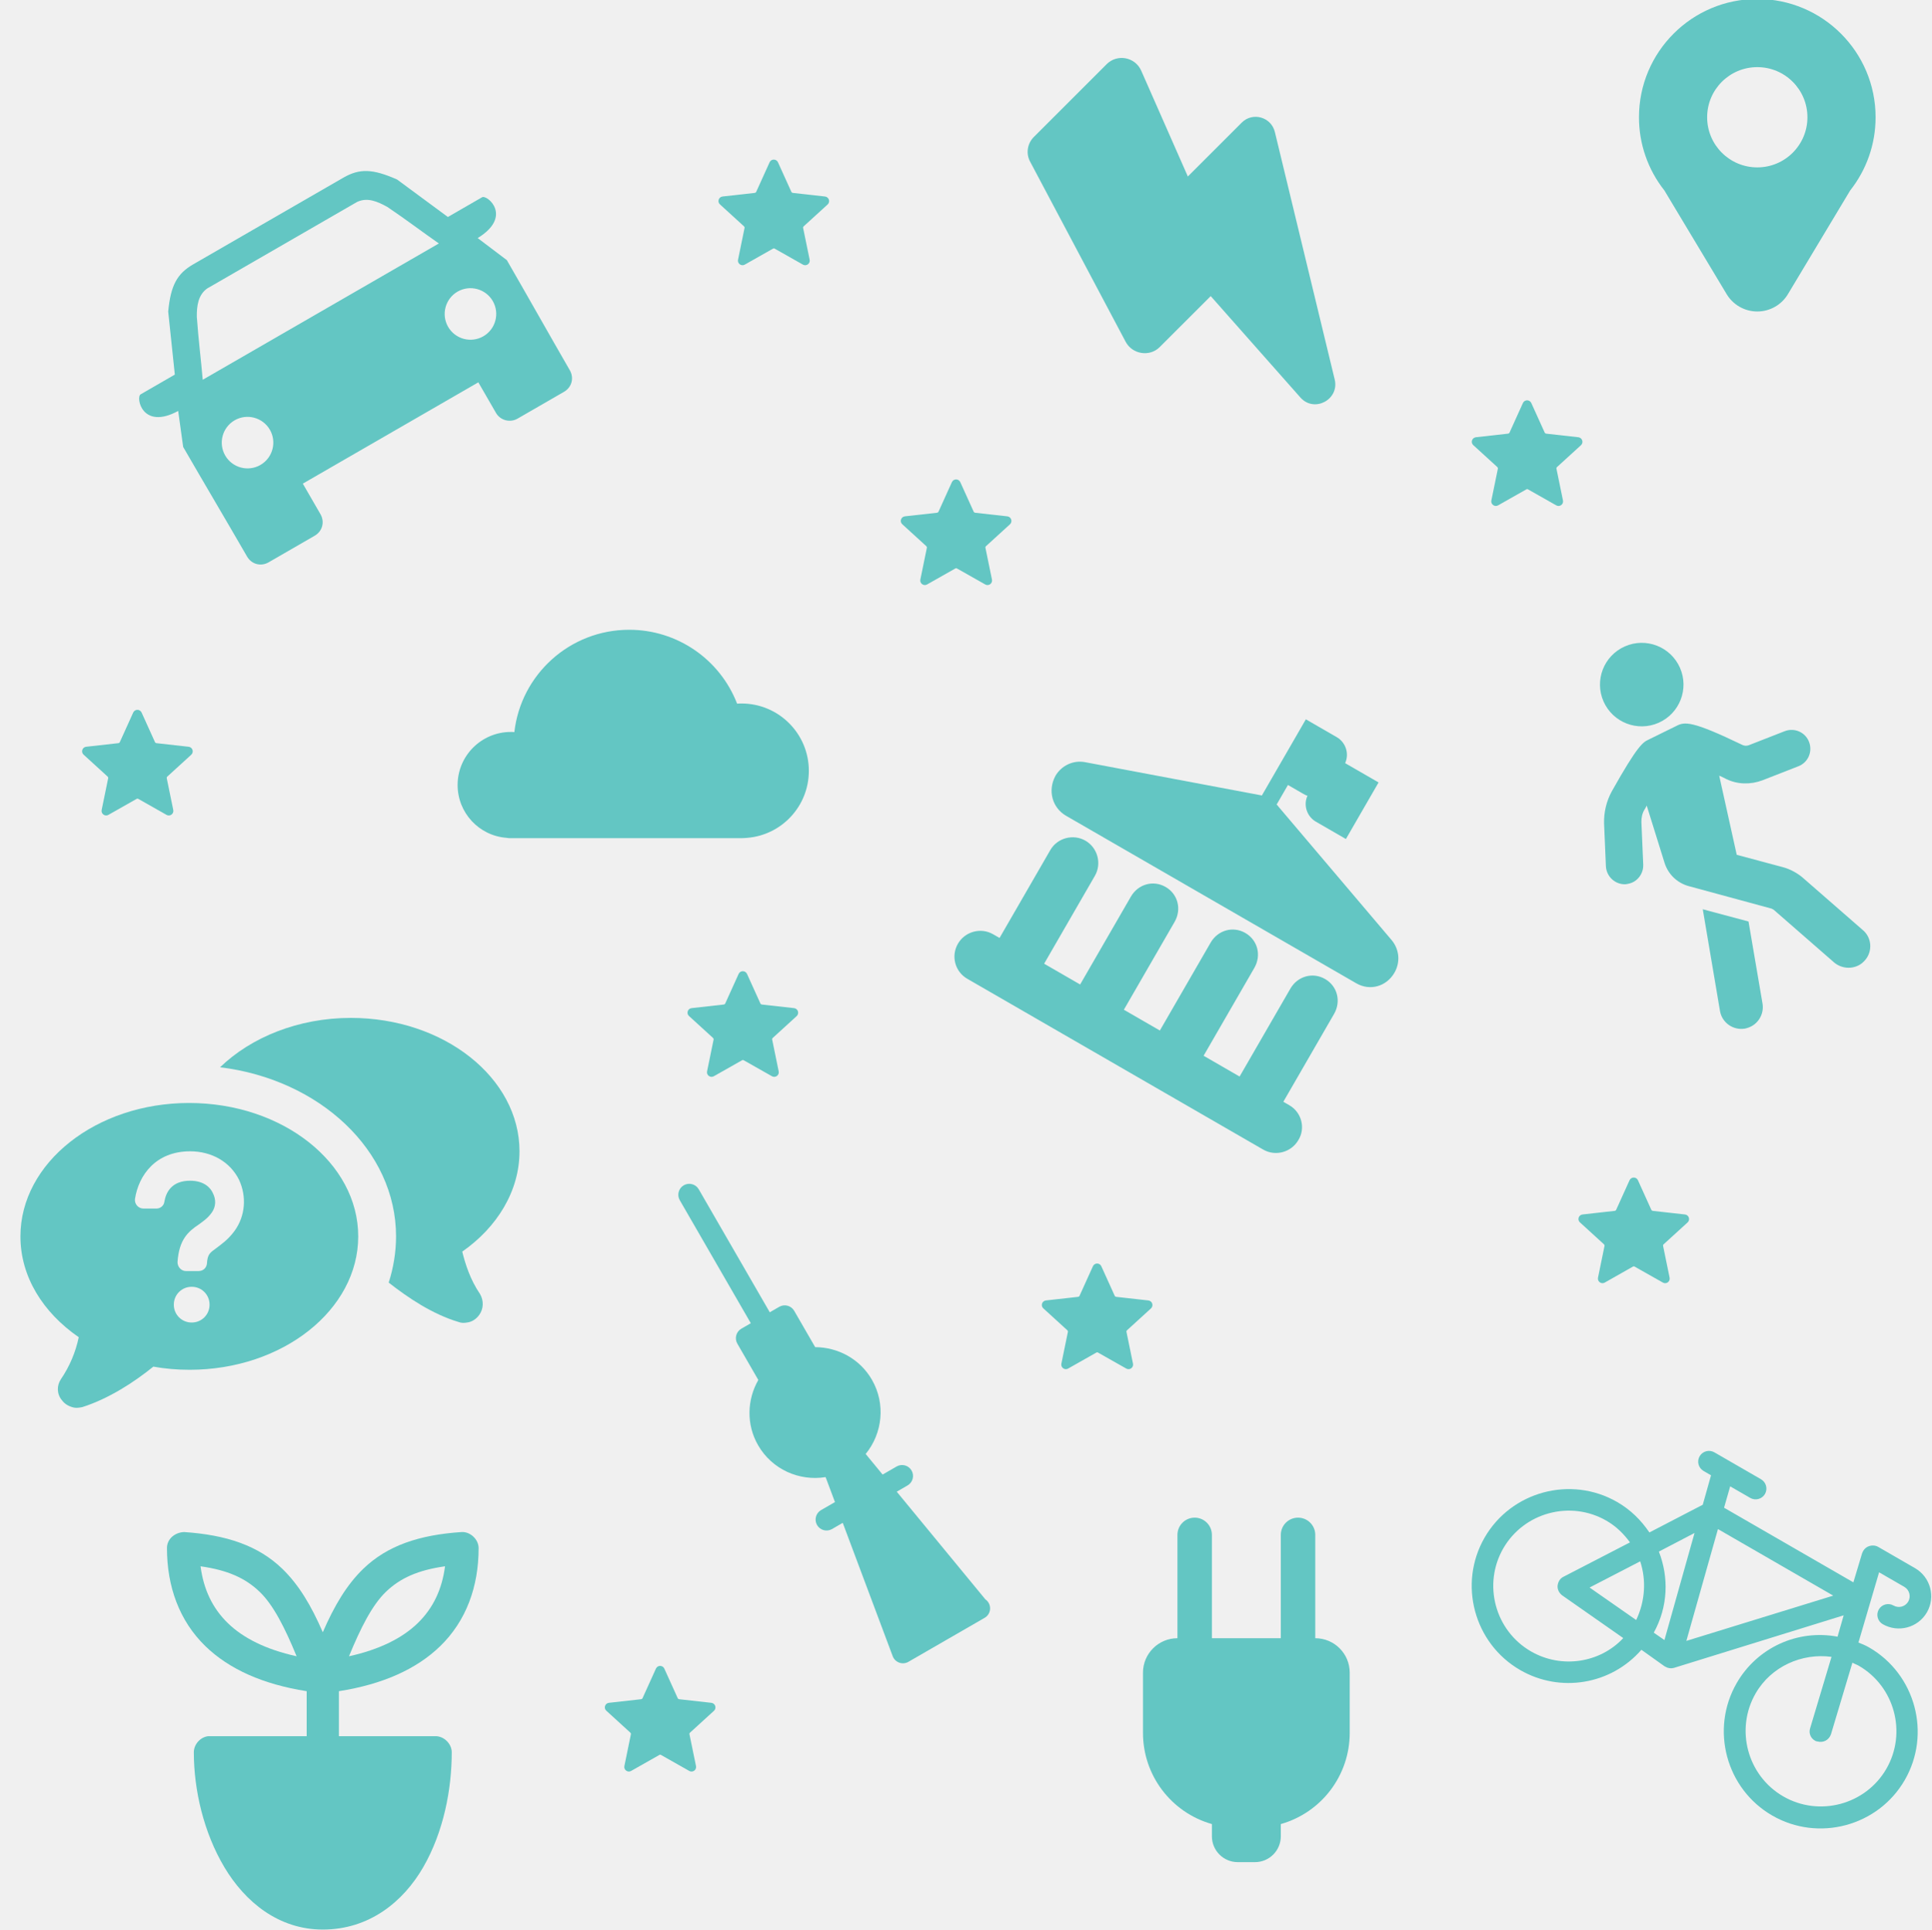
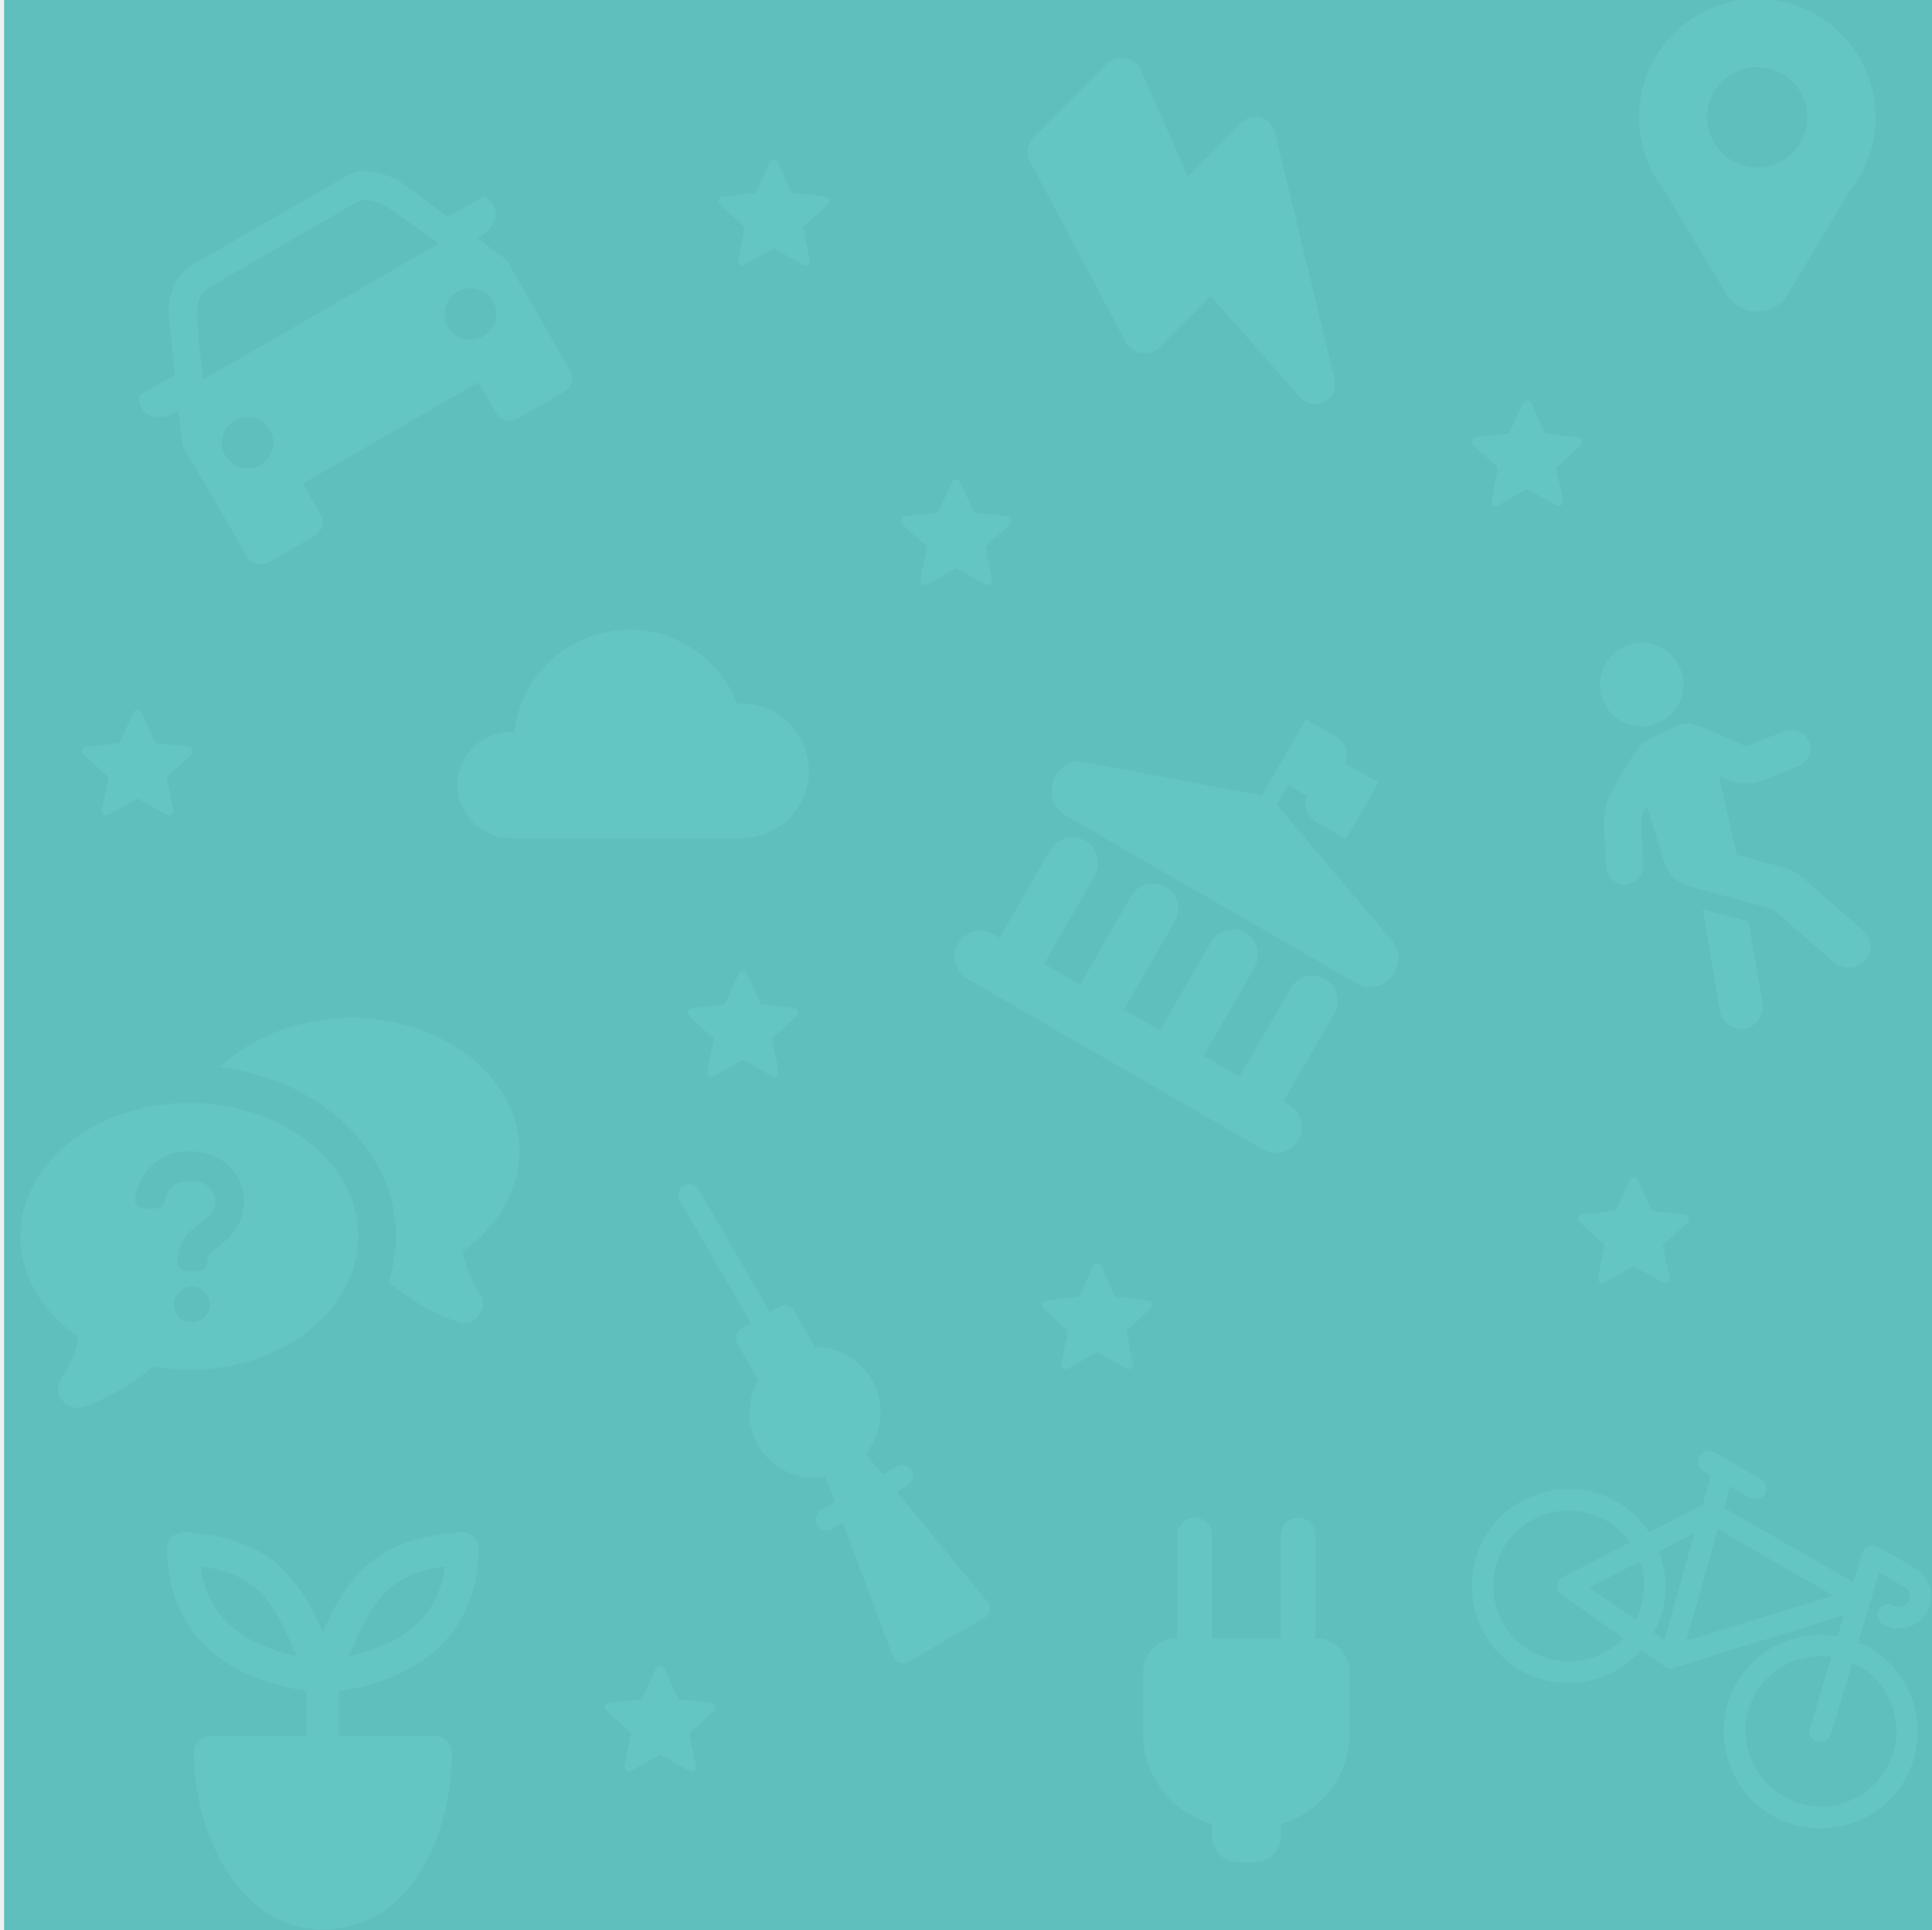
<svg xmlns="http://www.w3.org/2000/svg" id="svg35" version="1.1" width="1134.245" height="1133.53" viewBox="0 0 300.102 299.913">
  <defs id="defs5">
    <clipPath id="a">
      <path id="path2" d="M0 0h99v99H0z" fill="#fff" />
    </clipPath>
  </defs>
+   <rect style="opacity:1;fill:#5fbfbc;fill-opacity:1;stroke:none;stroke-width:2;stroke-linecap:round;stroke-linejoin:miter;stroke-miterlimit:4;stroke-dasharray:none;stroke-dashoffset:0;stroke-opacity:1;paint-order:fill markers stroke" id="rect831" width="299.913" height="300.548" x="0.635" y="-1.582449e-07" />
  <g id="g33" fill="#e6f8f7">
    <path style="fill:#63c6c3;fill-opacity:1" id="path7" d="M128.202 30.544l-5.012-.561c-.09-.018-.18-.072-.217-.163l-2.08-4.595a.715.715 0 00-1.303 0l-2.08 4.595c-.037.09-.128.145-.218.163l-5.012.56c-.615.073-.85.833-.398 1.231l3.727 3.402c.073.072.109.162.09.253l-1.012 4.94c-.127.596.524 1.067 1.049.759l4.378-2.479a.247.247 0 01.272 0l4.378 2.479a.708.708 0 001.05-.76l-1.014-4.94a.266.266 0 01.09-.252l3.728-3.402a.716.716 0 00-.416-1.23z" />
    <g style="fill:#63c6c3;fill-opacity:1" id="g11" transform="translate(242.482 -11.035) scale(.60589)" clip-path="url(#a)">
      <path style="fill:#63c6c3;fill-opacity:1" id="path9" d="M26.707 67.139l-.032-.054-.04-.05a30.204 30.204 0 01-6.488-18.74c0-16.759 13.585-30.344 30.343-30.344s30.343 13.585 30.343 30.343c0 7.076-2.428 13.58-6.489 18.741l-.039.05-.032.054-15.836 26.384-.005.008-.004.007a9.166 9.166 0 01-15.876 0l-.004-.007-.005-.008zM63.35 48.294c0-7.103-5.757-12.859-12.859-12.859s-12.86 5.756-12.86 12.86c0 7.102 5.758 12.858 12.86 12.858 7.102 0 12.86-5.757 12.86-12.859z" />
    </g>
    <path style="fill:#63c6c3;fill-opacity:1" id="path13" d="M192.968 19.048l-8.384 8.384-7.245-16.449c-.957-2.141-3.737-2.642-5.377-1.002l-11.3 11.3c-1.048 1.048-1.276 2.643-.547 3.919l14.809 27.93c1.048 1.96 3.736 2.37 5.285.82l7.929-7.927 13.942 15.765c2.142 2.415 6.06.319 5.332-2.78l-9.296-38.456c-.546-2.37-3.463-3.19-5.148-1.504zM78.724 130.226c.205.051.436.051.642.051h35.874c.308 0 .617-.025.899-.051 5.364-.445 9.55-4.945 9.55-10.413a10.463 10.463 0 00-10.466-10.467c-.235 0-.471 0-.68.027a17.968 17.968 0 00-16.772-11.487c-9.21 0-16.823 6.934-17.844 15.908-.183-.026-.366-.026-.549-.026-4.552 0-8.268 3.689-8.268 8.241a8.228 8.228 0 007.614 8.217z" />
    <path id="path15" color="#000" overflow="visible" style="text-indent:0;text-transform:none;fill:#63c6c3;fill-opacity:1" d="M25.945 240.634c0 5.941 1.91 11.292 5.976 15.237 3.675 3.567 8.934 5.927 15.734 6.993v6.992h-15.29c-1.223.128-2.251 1.276-2.245 2.505 0 5.877 1.535 12.477 4.75 17.872 3.213 5.395 8.43 9.68 15.29 9.68 7.208 0 12.512-4.306 15.63-9.732 3.116-5.425 4.409-12.008 4.409-17.82 0-1.311-1.194-2.505-2.505-2.505h-15.03v-6.992c6.8-1.066 12.06-3.426 15.734-6.993 4.066-3.945 5.976-9.296 5.976-15.237.002-1.365-1.3-2.59-2.662-2.504-6.575.438-11.535 2.105-15.264 5.713-2.57 2.487-4.502 5.736-6.288 9.863-1.787-4.127-3.72-7.376-6.289-9.863-3.73-3.608-8.689-5.275-15.264-5.713-1.404.047-2.675 1.058-2.662 2.504zm5.219 2.818c4.18.594 6.962 1.816 9.21 3.992 2.098 2.03 3.888 5.538 5.715 9.993-4.805-1.062-8.306-2.844-10.672-5.14-2.416-2.345-3.786-5.278-4.253-8.845zm37.991 0c-.467 3.567-1.837 6.5-4.253 8.845-2.366 2.296-5.867 4.078-10.672 5.14 1.827-4.455 3.617-7.964 5.714-9.993 2.25-2.176 5.031-3.398 9.211-3.992z" />
    <path style="fill:#63c6c3;fill-opacity:1" id="path17" text-rendering="geometricPrecision" shape-rendering="geometricPrecision" image-rendering="optimizeQuality" fill-rule="evenodd" clip-rule="evenodd" d="M31.502 59.028c-.257-3.063-.667-6.227-.916-9.766-.028-1.684.197-3.42 1.603-4.42l23.306-13.457c1.64-.758 3.186-.044 4.701.781 2.941 1.986 5.476 3.922 8 5.677zm-1.48-17.941c-2.48 1.431-3.506 3.252-3.884 7.342l1.028 9.796-5.313 3.068c-.78.45.228 5.63 5.835 2.581l.776 5.597c3.272 5.667 6.655 11.364 9.927 17.032.696 1.204 2.148 1.593 3.352.898l7.155-4.131c1.204-.695 1.594-2.148.898-3.352l-2.74-4.746 27.273-15.746 2.74 4.746c.695 1.204 2.219 1.553 3.352.898l7.226-4.172c1.204-.695 1.593-2.147.898-3.352-3.272-5.667-6.514-11.446-9.786-17.113l-4.53-3.429c5.514-3.373 1.461-6.794.682-6.344l-5.313 3.067-7.899-5.829c-3.802-1.677-5.821-1.74-8.372-.267zm41.079 4.24a4.015 4.015 0 00-1.467 5.475 4.015 4.015 0 005.475 1.468 4.015 4.015 0 001.467-5.476 4.015 4.015 0 00-5.475-1.467zm-34.64 20a4.015 4.015 0 015.475 1.467 4.015 4.015 0 01-1.467 5.475 4.015 4.015 0 01-5.475-1.467 4.015 4.015 0 011.467-5.475z" />
    <path style="fill:#63c6c3;fill-opacity:1" id="path19" d="M230.706 238.98c-4.146 7.182-1.663 16.45 5.519 20.596a15.01 15.01 0 0018.84-3.147l3.562 2.54.145.084c.436.251.882.316 1.34.193l26.384-8.173-.95 3.32a14.894 14.894 0 00-15.668 7.203c-4.146 7.182-1.663 16.45 5.519 20.596 7.181 4.146 16.45 1.663 20.595-5.519 4.147-7.181 1.663-16.45-5.518-20.596-.58-.335-1.13-.555-1.68-.776l3.207-10.915 3.917 2.261a1.68 1.68 0 01.613 2.289 1.68 1.68 0 01-2.288.613 1.68 1.68 0 00-2.288.613 1.68 1.68 0 00.613 2.288 5.04 5.04 0 006.865-1.84 5.04 5.04 0 00-1.84-6.864l-5.73-3.309c-.435-.251-.996-.285-1.496-.09-.5.195-.823.589-1.002 1.066l-1.36 4.534-20.094-11.6.95-3.321 3.119 1.8a1.68 1.68 0 002.288-.613 1.68 1.68 0 00-.613-2.288l-7.254-4.188a1.68 1.68 0 00-2.288.613 1.68 1.68 0 00.613 2.288l1.16.67-1.287 4.577-8.29 4.306c-1.31-1.918-2.903-3.515-5.007-4.73-7.181-4.145-16.45-1.662-20.596 5.52zm53.902 18.547l-3.333 11.133a1.614 1.614 0 00.75 1.884c.145.083.218.125.405.136.923.244 1.777-.23 2.093-1.112l3.332-11.133c.29.167.695.304.985.472 5.586 3.224 7.517 10.433 4.293 16.018-3.225 5.586-10.434 7.518-16.02 4.293-5.585-3.225-7.516-10.434-4.292-16.02 2.43-4.207 7.208-6.284 11.787-5.671zm-21.286-19.253l-4.677 16.644-1.657-1.15c2.231-4.032 2.355-8.603.794-12.6zm-9.068 13.528l-7.24-5.05 7.863-4.07c.953 2.873.793 6.165-.623 9.12zm30.624-3.79l-22.825 7.035 4.908-17.38zm-51.27-7.356c3.225-5.586 10.433-7.517 16.019-4.293 1.523.88 2.692 2.038 3.663 3.372l-10.34 5.347c-.542.267-.835.775-.911 1.409-.034.56.234 1.102.7 1.468l9.508 6.65c-3.57 3.838-9.56 4.83-14.347 2.066-5.585-3.225-7.517-10.434-4.292-16.02z" />
    <g style="fill:#63c6c3;fill-opacity:1" id="g27" transform="rotate(-30 327.418 -357.804) scale(.64252)">
      <path style="fill:#63c6c3;fill-opacity:1" id="path21" d="M36.5 67l8.1 8.1-7 18.9c-.8 2.1-2.8 3.4-4.9 3.4-.6 0-1.2-.1-1.8-.3-2.7-1-4.1-4-3.1-6.7z" />
      <path style="fill:#63c6c3;fill-opacity:1" id="path23" d="M21.4 46.3l4.8-9.2c1.3-2.4 3.2-4.4 5.5-5.8 11.1-6.6 12.5-6.5 13.9-6.4l7.5.5c2.3.1 3.9.7 11.6 12 .3.4.7.7 1.3.8l9.2 1.4c2.5.4 4.2 2.7 3.8 5.2-.4 2.5-2.7 4.2-5.2 3.8l-9.2-1.4c-3-.5-5.7-2.1-7.4-4.6-.4-.6-.7-1.1-1.1-1.6l-5.9 18.7 8.2 8.2c1.2 1.2 2.2 2.8 2.8 4.4l6.3 18.4c1 2.7-.5 5.7-3.2 6.6-.6.2-1.1.3-1.7.3-2.2 0-4.2-1.4-5-3.5l-6.3-18.4c-.1-.2-.2-.3-.3-.5L36.4 60.5c-2.1-2.1-2.9-5-2.3-7.8l3.2-14.2c-.3.2-.6.4-1 .6-.9.5-1.6 1.3-2.1 2.2l-4.8 9.2c-.8 1.5-2.4 2.4-4 2.4-.7 0-1.4-.2-2.1-.5-2.2-1.2-3-3.9-1.9-6.1z" />
      <circle style="fill:#63c6c3;fill-opacity:1" id="circle25" cy="12.6" cx="50.9" transform="rotate(-83.788 50.869 12.58)" r="10.1" />
    </g>
    <path style="fill:#63c6c3;fill-opacity:1" id="path29" d="M200.357 171.789l-.933-.539 7.885-13.656c1.115-1.932.534-4.31-1.398-5.425-1.932-1.116-4.282-.43-5.397 1.502l-7.885 13.656-5.595-3.23 7.884-13.656c1.116-1.932.535-4.31-1.397-5.426-1.932-1.115-4.282-.43-5.398 1.503l-7.884 13.656-5.596-3.23 7.885-13.657c1.115-1.932.534-4.31-1.398-5.426-1.932-1.115-4.282-.429-5.397 1.503l-7.885 13.656-5.595-3.23 7.884-13.657c1.115-1.932.401-4.387-1.464-5.464-1.865-1.077-4.349-.468-5.464 1.464l-7.884 13.656-1-.576c-1.932-1.116-4.387-.402-5.464 1.464a3.973 3.973 0 001.464 5.464l45.965 26.538c1.932 1.115 4.387.4 5.464-1.465 1.144-1.826.535-4.31-1.397-5.425zM165.666 126.8l45.099 26.038c2.131 1.23 4.692.488 5.922-1.643.923-1.599.799-3.536-.387-5.02l-17.702-20.879c-.028-.105-.094-.143-.228-.22l1.77-3.065 2.398 1.385c.2.115.4.23.638.28-.675 1.475-.09 3.234 1.308 4.041l4.663 2.692 5.077-8.793-4.863-2.807-.333-.193c.674-1.476.09-3.234-1.308-4.041l-4.797-2.77-.653 1.133-4.385 7.594-1.808 3.131-.066-.038-27.398-5.16c-1.84-.352-3.685.537-4.608 2.136-1.241 2.303-.471 4.968 1.66 6.2zm26.673 162.634h2.677a4.016 4.016 0 004.016-4.016v-1.9a14.724 14.724 0 0010.708-14.163v-9.37a5.354 5.354 0 00-5.354-5.354v-16.063a2.677 2.677 0 00-5.354 0v16.063h-10.709v-16.063a2.677 2.677 0 00-5.354 0v16.063a5.354 5.354 0 00-5.355 5.354v9.37a14.724 14.724 0 0010.71 14.163v1.9a4.016 4.016 0 004.015 4.016zm-52.992-57.578l1.697-.98a1.701 1.701 0 00-1.701-2.946l-2.189 1.264-2.633-3.2c2.608-3.191 3.143-7.774.965-11.547-1.88-3.255-5.298-5.04-8.812-5.058l-3.26-5.647a1.701 1.701 0 00-2.323-.622l-1.473.85-11.054-19.147a1.701 1.701 0 00-2.946 1.7l11.054 19.148-1.472.85a1.701 1.701 0 00-.623 2.323l3.26 5.647c-1.743 3.05-1.906 6.902-.025 10.16 2.178 3.774 6.418 5.6 10.482 4.938l1.455 3.88-2.189 1.264a1.701 1.701 0 001.7 2.946l1.698-.98 7.763 20.725a1.7 1.7 0 002.442.876l11.782-6.802c.016-.014.039-.023.06-.034a1.701 1.701 0 00.109-2.88zm-58.62-52.907c0-11.429-11.755-20.735-26.205-20.735-8.163 0-15.51 3.02-20.326 7.673 15.428 1.878 27.347 12.898 27.347 26.286 0 2.45-.408 4.898-1.143 7.184 3.02 2.367 6.776 4.898 10.857 6.122.408.164.898.164 1.306.082.735-.082 1.388-.49 1.878-1.143.735-.98.735-2.285.163-3.265-1.55-2.286-2.286-4.653-2.775-6.612 5.387-3.756 8.898-9.388 8.898-15.592z" />
    <path style="fill:#63c6c3;fill-opacity:1" id="path31" d="M29.38 171.438c-14.45 0-26.205 9.307-26.205 20.735 0 6.286 3.51 11.837 9.061 15.674a18.225 18.225 0 01-2.775 6.53c-.653.98-.653 2.286.163 3.266.49.653 1.143.98 1.878 1.143.408.081.898 0 1.306-.082 4.081-1.306 8-3.837 11.02-6.286 1.796.327 3.674.49 5.633.49 14.45 0 26.204-9.306 26.204-20.735 0-11.428-11.755-20.735-26.286-20.735zm.407 34.123a2.753 2.753 0 01-2.775-2.775 2.753 2.753 0 012.775-2.776 2.753 2.753 0 012.776 2.776 2.753 2.753 0 01-2.776 2.775zm6.694-14.286c-1.06 1.47-2.204 2.204-2.938 2.776-.898.653-1.307.898-1.388 2.367-.082.653-.572 1.143-1.306 1.143h-1.96c-.734 0-1.306-.653-1.306-1.388.245-3.51 1.633-4.734 3.347-5.877.653-.49 1.306-.898 1.96-1.796.653-.898.734-2.041.163-3.102-.327-.735-1.306-1.878-3.51-1.878-2.858 0-3.756 1.796-4 3.265-.082.654-.654 1.062-1.225 1.062h-2.04a1.334 1.334 0 01-1.307-1.47c.572-3.755 3.265-7.428 8.572-7.428 3.347 0 6.204 1.632 7.591 4.408 1.225 2.612.98 5.633-.653 7.918zm-7.169-75.205l-5.012-.56c-.09-.019-.18-.073-.217-.164l-2.08-4.595a.715.715 0 00-1.303 0l-2.08 4.595c-.037.09-.127.145-.218.163l-5.011.561c-.616.072-.85.832-.398 1.23l3.727 3.402c.072.072.108.163.09.253l-1.013 4.94c-.127.596.525 1.067 1.05.76l4.378-2.48a.247.247 0 01.271 0l4.378 2.48a.708.708 0 001.05-.76l-1.013-4.94a.266.266 0 01.09-.253l3.727-3.402a.716.716 0 00-.416-1.23zm127.22-35.814l-5.011-.56c-.09-.019-.181-.073-.217-.164l-2.081-4.595a.715.715 0 00-1.303 0l-2.08 4.595a.291.291 0 01-.217.163l-5.012.56c-.615.073-.85.833-.398 1.231l3.727 3.402c.072.072.108.162.09.253l-1.013 4.94c-.126.596.525 1.067 1.05.76l4.378-2.48a.247.247 0 01.271 0l4.379 2.48a.708.708 0 001.05-.76l-1.014-4.94a.266.266 0 01.09-.253l3.728-3.402a.716.716 0 00-.417-1.23zM110.54 264.672l-5.011-.561c-.09-.018-.181-.072-.217-.163l-2.08-4.595a.715.715 0 00-1.304 0l-2.08 4.595c-.036.09-.127.145-.217.163l-5.012.56c-.615.073-.85.833-.398 1.231l3.727 3.402c.072.072.109.162.09.253l-1.013 4.94c-.126.596.525 1.067 1.05.76l4.378-2.48a.247.247 0 01.272 0l4.378 2.48a.708.708 0 001.05-.76l-1.014-4.94a.266.266 0 01.09-.253l3.728-3.402a.716.716 0 00-.416-1.23zm67.908-62.542l-5.011-.56c-.09-.018-.181-.072-.217-.163l-2.08-4.595a.715.715 0 00-1.304 0l-2.08 4.595c-.036.09-.127.145-.217.163l-5.012.56c-.615.073-.85.833-.398 1.231l3.727 3.402c.072.072.109.162.09.253l-1.013 4.94c-.126.596.525 1.067 1.05.759l4.378-2.479a.247.247 0 01.271 0l4.379 2.479a.708.708 0 001.05-.76l-1.014-4.94a.266.266 0 01.09-.252l3.728-3.402a.716.716 0 00-.417-1.23zm83.389-13.363l-5.012-.56c-.09-.019-.181-.073-.217-.163l-2.08-4.596a.715.715 0 00-1.304 0l-2.08 4.596c-.036.09-.127.144-.217.162l-5.012.561c-.615.073-.85.833-.398 1.23l3.727 3.402c.072.072.109.163.09.253l-1.013 4.94c-.126.597.525 1.067 1.05.76l4.378-2.48a.247.247 0 01.272 0l4.378 2.48a.708.708 0 001.05-.76l-1.014-4.94a.266.266 0 01.09-.253l3.728-3.401a.716.716 0 00-.416-1.23zM245.266 67.962l-5.012-.561a.291.291 0 01-.217-.163l-2.08-4.596a.715.715 0 00-1.303 0l-2.08 4.596c-.037.09-.128.145-.218.163l-5.012.56c-.615.073-.85.833-.398 1.23l3.727 3.402c.073.073.109.163.09.254l-1.012 4.939c-.127.597.524 1.067 1.05.76l4.377-2.479a.247.247 0 01.272 0l4.378 2.479a.708.708 0 001.05-.76l-1.014-4.94a.266.266 0 01.09-.253l3.728-3.401a.716.716 0 00-.416-1.23zM123.39 156.695l-5.01-.56c-.091-.019-.182-.073-.218-.164l-2.08-4.595a.715.715 0 00-1.303 0l-2.08 4.595c-.037.09-.127.145-.218.163l-5.012.561c-.615.072-.85.832-.398 1.23l3.727 3.402c.073.072.11.163.091.253l-1.013 4.94c-.127.596.524 1.067 1.05.76l4.378-2.48a.247.247 0 01.27 0l4.38 2.48a.708.708 0 001.049-.76l-1.013-4.94a.266.266 0 01.09-.253l3.727-3.402a.716.716 0 00-.416-1.23z" />
  </g>
</svg>
